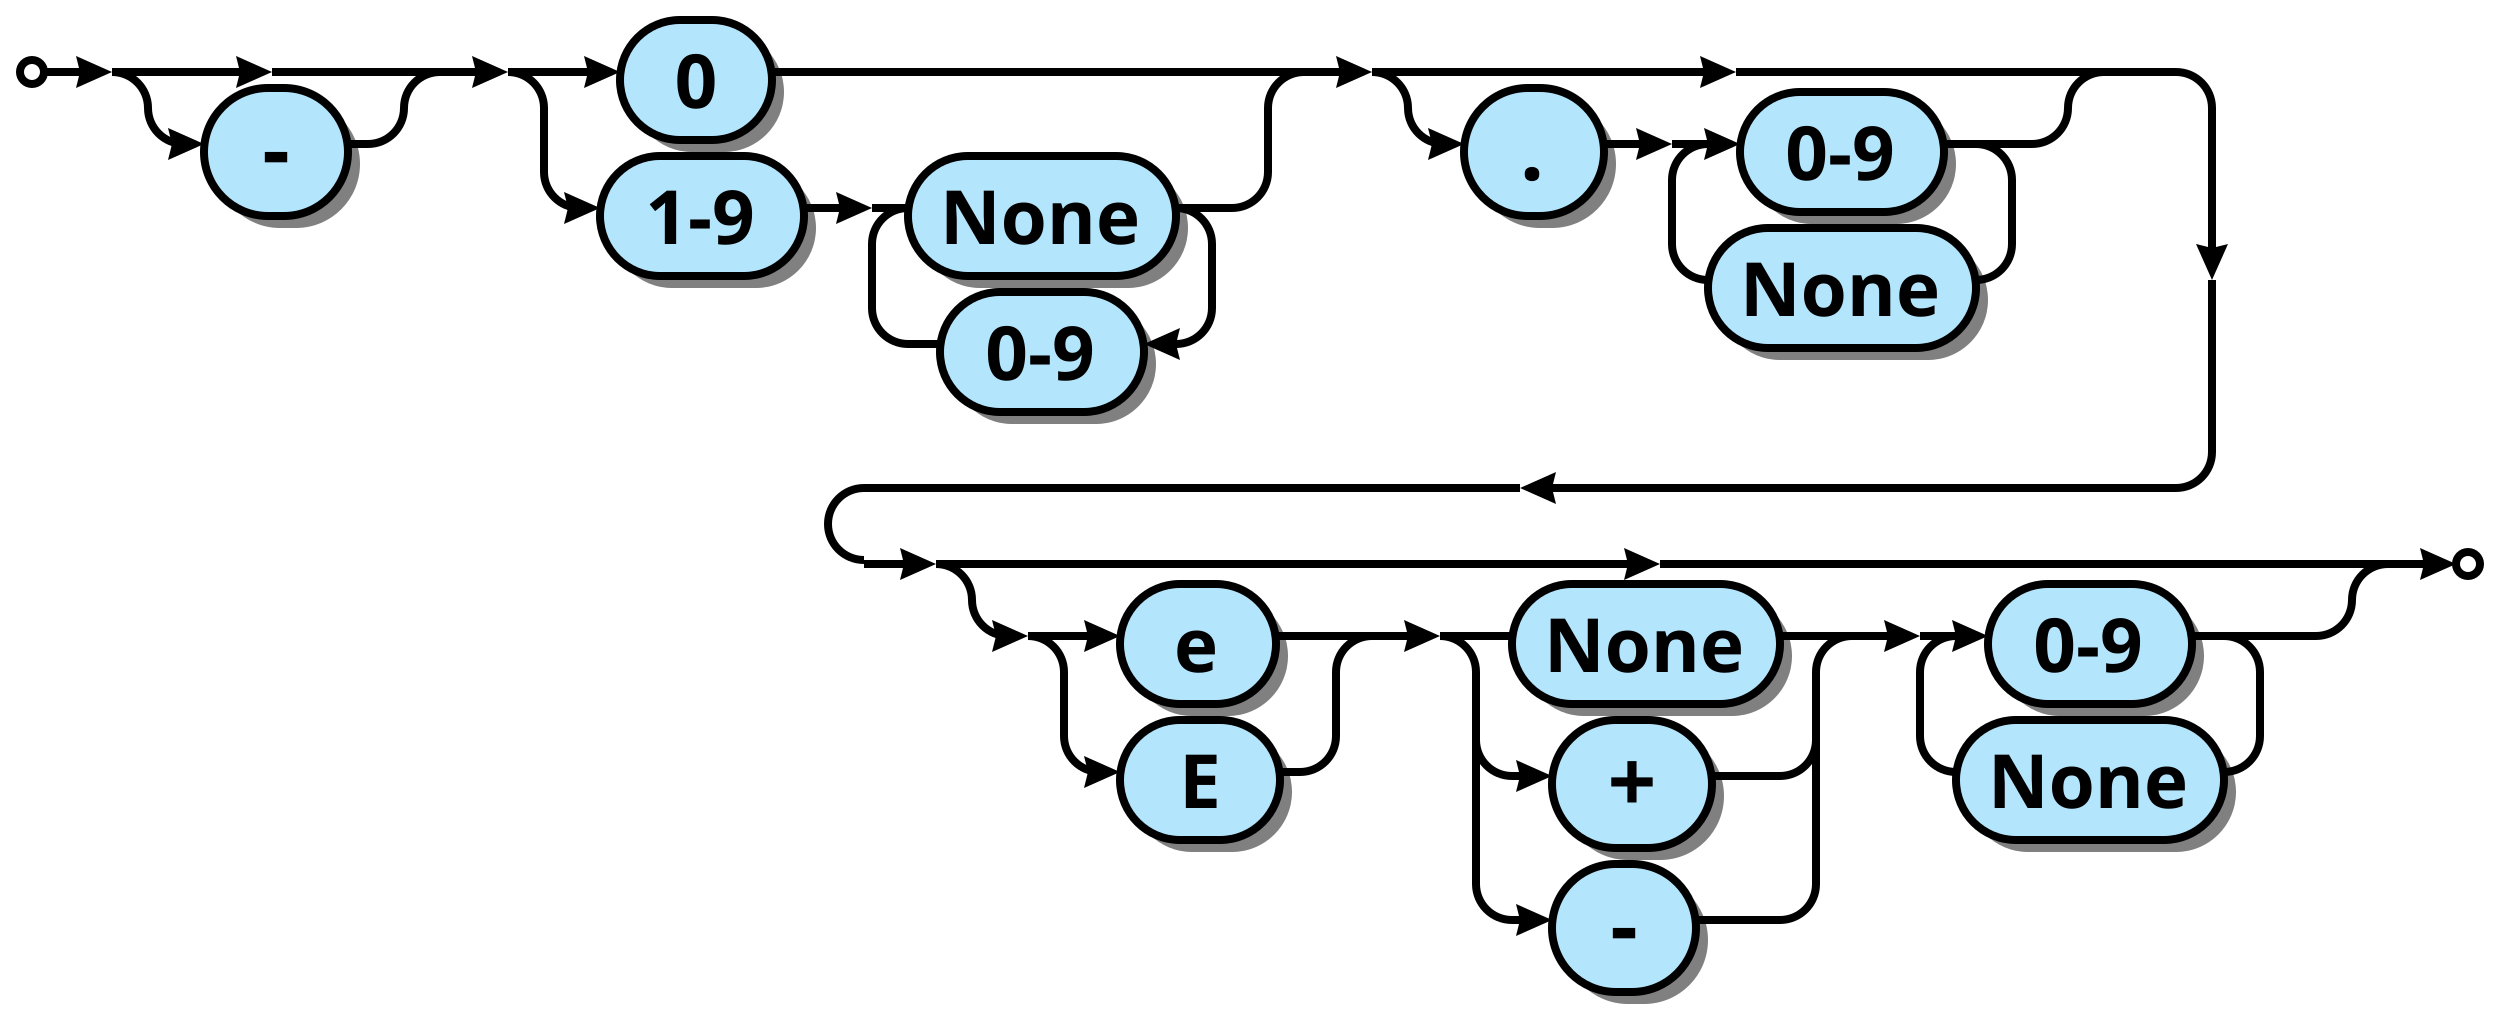
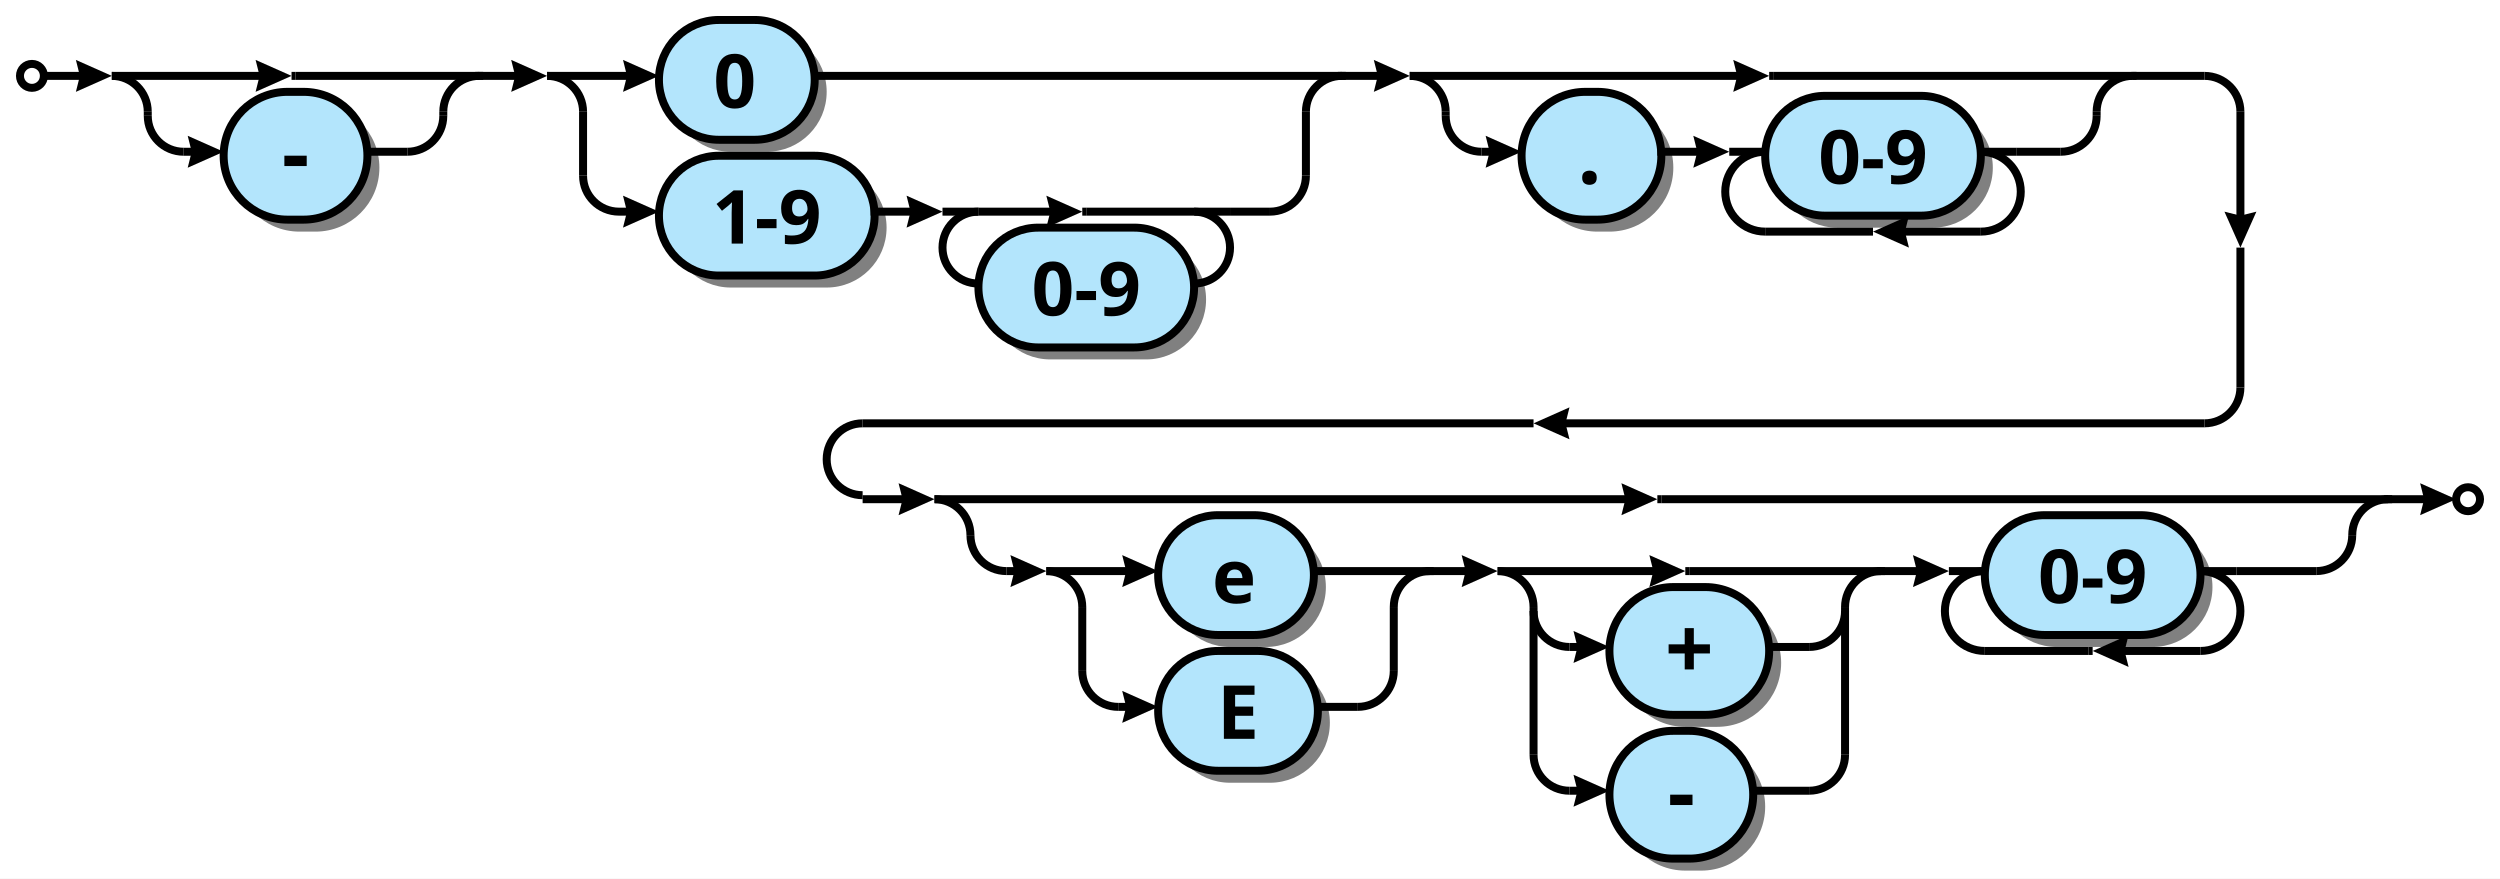
- <svg xmlns="http://www.w3.org/2000/svg" xml:space="preserve" width="625" height="253" version="1.1">
+ <svg xmlns="http://www.w3.org/2000/svg" xml:space="preserve" width="626" height="220" version="1.1">
  <style type="text/css">

.title_font {fill:#000000; text-anchor:middle;
font-family:Sans; font-size:22pt; font-weight:bold; font-style:normal; }
.token_font {fill:#000000; text-anchor:middle;
font-family:Sans; font-size:16pt; font-weight:bold; font-style:normal; }
.box_font {fill:#000000; text-anchor:middle;
font-family:Times; font-size:14pt; font-weight:normal; font-style:italic; }
.bubble_font {fill:#000000; text-anchor:middle;
+ font-family:Sans; font-size:14pt; font-weight:bold; font-style:normal; }
+ .hex_font {fill:#000000; text-anchor:middle;
font-family:Sans; font-size:14pt; font-weight:bold; font-style:normal; }
.label {fill: #000; text-anchor:middle; font-size:16pt; font-weight:bold; font-family:Sans;}
.link {fill: #0D47A1;}
.link:hover {fill: #0D47A1; text-decoration:underline;}
.link:visited {fill: #4A148C;}

</style>
  <defs>
    <marker id="arrow" markerWidth="5" markerHeight="4" refX="2.5" refY="2" orient="auto" markerUnits="strokeWidth">
      <path d="M0,0 L0.5,2 L0,4 L4.5,2 z" fill="#000000" />
    </marker>
  </defs>
  <rect width="100%" height="100%" fill="white" />
-   <circle cx="8" cy="18" r="3" stroke="#000000" stroke-width="2" fill="#ffffff" />
-   <line x1="68" y1="18" x2="69" y2="18" stroke="#000000" stroke-width="2" />
-   <path d="M70,57 A16,16 0 0,1 70,25 H74 A16,16 0 0,1 74,57 z" fill="#000000" fill-opacity="0.498" />
-   <path d="M67,54 A16,16 0 0,1 67,22 H71 A16,16 0 0,1 71,54 z" stroke="#000000" stroke-width="2" fill="#b3e5fc" />
-   <text class="token_font" x="69" y="45">-</text>
-   <line x1="28" y1="18" x2="64" y2="18" stroke="#000000" stroke-width="2" marker-end="url(#arrow)" />
-   <line x1="69" y1="18" x2="111" y2="18" stroke="#000000" stroke-width="2" />
-   <path d="M37,27 A9,9 0 0,0 28,18" stroke="#000000" stroke-width="2" fill="none" />
-   <line x1="46" y1="36" x2="47" y2="36" stroke="#000000" stroke-width="2" marker-end="url(#arrow)" />
-   <line x1="87" y1="36" x2="92" y2="36" stroke="#000000" stroke-width="2" />
-   <path d="M37,27 A9,9 0 0,0 46,36" stroke="#000000" stroke-width="2" fill="none" />
-   <path d="M92,36 A9,9 0 0,0 101,27" stroke="#000000" stroke-width="2" fill="none" />
-   <path d="M110,18 A9,9 0 0,0 101,27" stroke="#000000" stroke-width="2" fill="none" />
-   <line x1="37" y1="27" x2="37" y2="27" stroke="#000000" stroke-width="2" />
-   <line x1="101" y1="27" x2="101" y2="27" stroke="#000000" stroke-width="2" />
-   <path d="M173,38 A15,15 0 0,1 173,8 H181 A15,15 0 0,1 181,38 z" fill="#000000" fill-opacity="0.498" />
-   <path d="M170,35 A15,15 0 0,1 170,5 H178 A15,15 0 0,1 178,35 z" stroke="#000000" stroke-width="2" fill="#b3e5fc" />
-   <text class="bubble_font" x="174" y="27">0</text>
-   <path d="M168,72 A15,15 0 0,1 168,42 H189 A15,15 0 0,1 189,72 z" fill="#000000" fill-opacity="0.498" />
-   <path d="M165,69 A15,15 0 0,1 165,39 H186 A15,15 0 0,1 186,69 z" stroke="#000000" stroke-width="2" fill="#b3e5fc" />
-   <text class="bubble_font" x="175" y="61">1-9</text>
-   <path d="M245,72 A15,15 0 0,1 245,42 H282 A15,15 0 0,1 282,72 z" fill="#000000" fill-opacity="0.498" />
-   <path d="M242,69 A15,15 0 0,1 242,39 H279 A15,15 0 0,1 279,69 z" stroke="#000000" stroke-width="2" fill="#b3e5fc" />
-   <text class="bubble_font" x="260" y="61">None</text>
-   <path d="M253,106 A15,15 0 0,1 253,76 H274 A15,15 0 0,1 274,106 z" fill="#000000" fill-opacity="0.498" />
-   <path d="M250,103 A15,15 0 0,1 250,73 H271 A15,15 0 0,1 271,103 z" stroke="#000000" stroke-width="2" fill="#b3e5fc" />
-   <text class="bubble_font" x="260" y="95">0-9</text>
-   <line x1="227" y1="86" x2="235" y2="86" stroke="#000000" stroke-width="2" />
-   <line x1="294" y1="86" x2="290" y2="86" stroke="#000000" stroke-width="2" marker-end="url(#arrow)" />
-   <line x1="218" y1="52" x2="227" y2="52" stroke="#000000" stroke-width="2" />
-   <path d="M227,52 A9,9 0 0,0 218,61" stroke="#000000" stroke-width="2" fill="none" />
-   <line x1="218" y1="61" x2="218" y2="77" stroke="#000000" stroke-width="2" />
-   <path d="M218,77 A9,9 0 0,0 227,86" stroke="#000000" stroke-width="2" fill="none" />
-   <path d="M303,61 A9,9 0 0,0 294,52" stroke="#000000" stroke-width="2" fill="none" />
-   <line x1="303" y1="61" x2="303" y2="77" stroke="#000000" stroke-width="2" />
-   <path d="M294,86 A9,9 0 0,0 303,77" stroke="#000000" stroke-width="2" fill="none" />
-   <line x1="294" y1="52" x2="303" y2="52" stroke="#000000" stroke-width="2" />
-   <line x1="200" y1="52" x2="214" y2="52" stroke="#000000" stroke-width="2" marker-end="url(#arrow)" />
-   <line x1="127" y1="18" x2="151" y2="18" stroke="#000000" stroke-width="2" marker-end="url(#arrow)" />
-   <line x1="193" y1="18" x2="327" y2="18" stroke="#000000" stroke-width="2" />
-   <path d="M136,27 A9,9 0 0,0 127,18" stroke="#000000" stroke-width="2" fill="none" />
-   <line x1="145" y1="52" x2="146" y2="52" stroke="#000000" stroke-width="2" marker-end="url(#arrow)" />
-   <line x1="303" y1="52" x2="308" y2="52" stroke="#000000" stroke-width="2" />
-   <path d="M136,43 A9,9 0 0,0 145,52" stroke="#000000" stroke-width="2" fill="none" />
-   <path d="M308,52 A9,9 0 0,0 317,43" stroke="#000000" stroke-width="2" fill="none" />
-   <path d="M326,18 A9,9 0 0,0 317,27" stroke="#000000" stroke-width="2" fill="none" />
-   <line x1="136" y1="43" x2="136" y2="27" stroke="#000000" stroke-width="2" />
-   <line x1="317" y1="43" x2="317" y2="27" stroke="#000000" stroke-width="2" />
-   <line x1="109" y1="18" x2="123" y2="18" stroke="#000000" stroke-width="2" marker-end="url(#arrow)" />
-   <line x1="434" y1="18" x2="435" y2="18" stroke="#000000" stroke-width="2" />
-   <path d="M385,57 A16,16 0 0,1 385,25 H388 A16,16 0 0,1 388,57 z" fill="#000000" fill-opacity="0.498" />
-   <path d="M382,54 A16,16 0 0,1 382,22 H385 A16,16 0 0,1 385,54 z" stroke="#000000" stroke-width="2" fill="#b3e5fc" />
-   <text class="token_font" x="383" y="45">.</text>
-   <path d="M453,56 A15,15 0 0,1 453,26 H474 A15,15 0 0,1 474,56 z" fill="#000000" fill-opacity="0.498" />
-   <path d="M450,53 A15,15 0 0,1 450,23 H471 A15,15 0 0,1 471,53 z" stroke="#000000" stroke-width="2" fill="#b3e5fc" />
-   <text class="bubble_font" x="460" y="45">0-9</text>
-   <path d="M445,90 A15,15 0 0,1 445,60 H482 A15,15 0 0,1 482,90 z" fill="#000000" fill-opacity="0.498" />
-   <path d="M442,87 A15,15 0 0,1 442,57 H479 A15,15 0 0,1 479,87 z" stroke="#000000" stroke-width="2" fill="#b3e5fc" />
-   <text class="bubble_font" x="460" y="79">None</text>
-   <line x1="427" y1="36" x2="431" y2="36" stroke="#000000" stroke-width="2" marker-end="url(#arrow)" />
-   <line x1="486" y1="36" x2="494" y2="36" stroke="#000000" stroke-width="2" />
-   <line x1="418" y1="36" x2="427" y2="36" stroke="#000000" stroke-width="2" />
-   <path d="M427,36 A9,9 0 0,0 418,45" stroke="#000000" stroke-width="2" fill="none" />
-   <line x1="418" y1="45" x2="418" y2="61" stroke="#000000" stroke-width="2" />
-   <path d="M418,61 A9,9 0 0,0 427,70" stroke="#000000" stroke-width="2" fill="none" />
-   <path d="M503,45 A9,9 0 0,0 494,36" stroke="#000000" stroke-width="2" fill="none" />
-   <line x1="503" y1="45" x2="503" y2="61" stroke="#000000" stroke-width="2" />
-   <path d="M494,70 A9,9 0 0,0 503,61" stroke="#000000" stroke-width="2" fill="none" />
-   <line x1="494" y1="36" x2="503" y2="36" stroke="#000000" stroke-width="2" />
-   <line x1="400" y1="36" x2="414" y2="36" stroke="#000000" stroke-width="2" marker-end="url(#arrow)" />
-   <line x1="343" y1="18" x2="430" y2="18" stroke="#000000" stroke-width="2" marker-end="url(#arrow)" />
-   <line x1="435" y1="18" x2="527" y2="18" stroke="#000000" stroke-width="2" />
-   <path d="M352,27 A9,9 0 0,0 343,18" stroke="#000000" stroke-width="2" fill="none" />
-   <line x1="361" y1="36" x2="362" y2="36" stroke="#000000" stroke-width="2" marker-end="url(#arrow)" />
-   <line x1="503" y1="36" x2="508" y2="36" stroke="#000000" stroke-width="2" />
-   <path d="M352,27 A9,9 0 0,0 361,36" stroke="#000000" stroke-width="2" fill="none" />
-   <path d="M508,36 A9,9 0 0,0 517,27" stroke="#000000" stroke-width="2" fill="none" />
-   <path d="M526,18 A9,9 0 0,0 517,27" stroke="#000000" stroke-width="2" fill="none" />
-   <line x1="352" y1="27" x2="352" y2="27" stroke="#000000" stroke-width="2" />
-   <line x1="517" y1="27" x2="517" y2="27" stroke="#000000" stroke-width="2" />
-   <line x1="325" y1="18" x2="339" y2="18" stroke="#000000" stroke-width="2" marker-end="url(#arrow)" />
-   <line x1="415" y1="141" x2="416" y2="141" stroke="#000000" stroke-width="2" />
-   <path d="M298,179 A15,15 0 0,1 298,149 H307 A15,15 0 0,1 307,179 z" fill="#000000" fill-opacity="0.498" />
-   <path d="M295,176 A15,15 0 0,1 295,146 H304 A15,15 0 0,1 304,176 z" stroke="#000000" stroke-width="2" fill="#b3e5fc" />
-   <text class="bubble_font" x="299" y="168">e</text>
-   <path d="M298,213 A15,15 0 0,1 298,183 H308 A15,15 0 0,1 308,213 z" fill="#000000" fill-opacity="0.498" />
-   <path d="M295,210 A15,15 0 0,1 295,180 H305 A15,15 0 0,1 305,210 z" stroke="#000000" stroke-width="2" fill="#b3e5fc" />
-   <text class="bubble_font" x="300" y="202">E</text>
-   <line x1="257" y1="159" x2="276" y2="159" stroke="#000000" stroke-width="2" marker-end="url(#arrow)" />
-   <line x1="319" y1="159" x2="344" y2="159" stroke="#000000" stroke-width="2" />
-   <path d="M266,168 A9,9 0 0,0 257,159" stroke="#000000" stroke-width="2" fill="none" />
-   <line x1="275" y1="193" x2="276" y2="193" stroke="#000000" stroke-width="2" marker-end="url(#arrow)" />
-   <line x1="320" y1="193" x2="325" y2="193" stroke="#000000" stroke-width="2" />
-   <path d="M266,184 A9,9 0 0,0 275,193" stroke="#000000" stroke-width="2" fill="none" />
-   <path d="M325,193 A9,9 0 0,0 334,184" stroke="#000000" stroke-width="2" fill="none" />
-   <path d="M343,159 A9,9 0 0,0 334,168" stroke="#000000" stroke-width="2" fill="none" />
-   <line x1="266" y1="184" x2="266" y2="168" stroke="#000000" stroke-width="2" />
-   <line x1="334" y1="184" x2="334" y2="168" stroke="#000000" stroke-width="2" />
-   <path d="M396,179 A15,15 0 0,1 396,149 H433 A15,15 0 0,1 433,179 z" fill="#000000" fill-opacity="0.498" />
-   <path d="M393,176 A15,15 0 0,1 393,146 H430 A15,15 0 0,1 430,176 z" stroke="#000000" stroke-width="2" fill="#b3e5fc" />
-   <text class="bubble_font" x="411" y="168">None</text>
-   <path d="M407,215 A16,16 0 0,1 407,183 H415 A16,16 0 0,1 415,215 z" fill="#000000" fill-opacity="0.498" />
-   <path d="M404,212 A16,16 0 0,1 404,180 H412 A16,16 0 0,1 412,212 z" stroke="#000000" stroke-width="2" fill="#b3e5fc" />
-   <text class="token_font" x="408" y="203">+</text>
-   <path d="M407,251 A16,16 0 0,1 407,219 H411 A16,16 0 0,1 411,251 z" fill="#000000" fill-opacity="0.498" />
-   <path d="M404,248 A16,16 0 0,1 404,216 H408 A16,16 0 0,1 408,248 z" stroke="#000000" stroke-width="2" fill="#b3e5fc" />
-   <text class="token_font" x="406" y="239">-</text>
-   <line x1="360" y1="159" x2="378" y2="159" stroke="#000000" stroke-width="2" />
-   <line x1="445" y1="159" x2="464" y2="159" stroke="#000000" stroke-width="2" />
-   <path d="M369,168 A9,9 0 0,0 360,159" stroke="#000000" stroke-width="2" fill="none" />
-   <line x1="378" y1="194" x2="384" y2="194" stroke="#000000" stroke-width="2" marker-end="url(#arrow)" />
-   <line x1="428" y1="194" x2="445" y2="194" stroke="#000000" stroke-width="2" />
-   <path d="M369,185 A9,9 0 0,0 378,194" stroke="#000000" stroke-width="2" fill="none" />
-   <path d="M445,194 A9,9 0 0,0 454,185" stroke="#000000" stroke-width="2" fill="none" />
-   <line x1="378" y1="230" x2="384" y2="230" stroke="#000000" stroke-width="2" marker-end="url(#arrow)" />
-   <line x1="424" y1="230" x2="445" y2="230" stroke="#000000" stroke-width="2" />
-   <path d="M369,221 A9,9 0 0,0 378,230" stroke="#000000" stroke-width="2" fill="none" />
-   <path d="M445,230 A9,9 0 0,0 454,221" stroke="#000000" stroke-width="2" fill="none" />
-   <path d="M463,159 A9,9 0 0,0 454,168" stroke="#000000" stroke-width="2" fill="none" />
-   <line x1="369" y1="221" x2="369" y2="168" stroke="#000000" stroke-width="2" />
-   <line x1="454" y1="221" x2="454" y2="168" stroke="#000000" stroke-width="2" />
-   <line x1="342" y1="159" x2="356" y2="159" stroke="#000000" stroke-width="2" marker-end="url(#arrow)" />
-   <path d="M515,179 A15,15 0 0,1 515,149 H536 A15,15 0 0,1 536,179 z" fill="#000000" fill-opacity="0.498" />
-   <path d="M512,176 A15,15 0 0,1 512,146 H533 A15,15 0 0,1 533,176 z" stroke="#000000" stroke-width="2" fill="#b3e5fc" />
-   <text class="bubble_font" x="522" y="168">0-9</text>
-   <path d="M507,213 A15,15 0 0,1 507,183 H544 A15,15 0 0,1 544,213 z" fill="#000000" fill-opacity="0.498" />
-   <path d="M504,210 A15,15 0 0,1 504,180 H541 A15,15 0 0,1 541,210 z" stroke="#000000" stroke-width="2" fill="#b3e5fc" />
-   <text class="bubble_font" x="522" y="202">None</text>
-   <line x1="489" y1="159" x2="493" y2="159" stroke="#000000" stroke-width="2" marker-end="url(#arrow)" />
-   <line x1="548" y1="159" x2="556" y2="159" stroke="#000000" stroke-width="2" />
-   <line x1="480" y1="159" x2="489" y2="159" stroke="#000000" stroke-width="2" />
-   <path d="M489,159 A9,9 0 0,0 480,168" stroke="#000000" stroke-width="2" fill="none" />
-   <line x1="480" y1="168" x2="480" y2="184" stroke="#000000" stroke-width="2" />
-   <path d="M480,184 A9,9 0 0,0 489,193" stroke="#000000" stroke-width="2" fill="none" />
-   <path d="M565,168 A9,9 0 0,0 556,159" stroke="#000000" stroke-width="2" fill="none" />
-   <line x1="565" y1="168" x2="565" y2="184" stroke="#000000" stroke-width="2" />
-   <path d="M556,193 A9,9 0 0,0 565,184" stroke="#000000" stroke-width="2" fill="none" />
-   <line x1="556" y1="159" x2="565" y2="159" stroke="#000000" stroke-width="2" />
-   <line x1="462" y1="159" x2="476" y2="159" stroke="#000000" stroke-width="2" marker-end="url(#arrow)" />
-   <line x1="234" y1="141" x2="411" y2="141" stroke="#000000" stroke-width="2" marker-end="url(#arrow)" />
-   <line x1="416" y1="141" x2="598" y2="141" stroke="#000000" stroke-width="2" />
-   <path d="M243,150 A9,9 0 0,0 234,141" stroke="#000000" stroke-width="2" fill="none" />
-   <line x1="252" y1="159" x2="253" y2="159" stroke="#000000" stroke-width="2" marker-end="url(#arrow)" />
-   <line x1="565" y1="159" x2="579" y2="159" stroke="#000000" stroke-width="2" />
-   <path d="M243,150 A9,9 0 0,0 252,159" stroke="#000000" stroke-width="2" fill="none" />
-   <path d="M579,159 A9,9 0 0,0 588,150" stroke="#000000" stroke-width="2" fill="none" />
-   <path d="M597,141 A9,9 0 0,0 588,150" stroke="#000000" stroke-width="2" fill="none" />
-   <line x1="243" y1="150" x2="243" y2="150" stroke="#000000" stroke-width="2" />
-   <line x1="588" y1="150" x2="588" y2="150" stroke="#000000" stroke-width="2" />
-   <line x1="526" y1="18" x2="544" y2="18" stroke="#000000" stroke-width="2" />
-   <path d="M553,27 A9,9 0 0,0 544,18" stroke="#000000" stroke-width="2" fill="none" />
-   <line x1="553" y1="27" x2="553" y2="66" stroke="#000000" stroke-width="2" marker-end="url(#arrow)" />
-   <line x1="553" y1="70" x2="553" y2="113" stroke="#000000" stroke-width="2" />
-   <path d="M544,122 A9,9 0 0,0 553,113" stroke="#000000" stroke-width="2" fill="none" />
-   <line x1="544" y1="122" x2="384" y2="122" stroke="#000000" stroke-width="2" marker-end="url(#arrow)" />
-   <line x1="380" y1="122" x2="216" y2="122" stroke="#000000" stroke-width="2" />
-   <path d="M216,122 A9,9 0 0,0 216,140" stroke="#000000" stroke-width="2" fill="none" />
-   <line x1="216" y1="141" x2="230" y2="141" stroke="#000000" stroke-width="2" marker-end="url(#arrow)" />
-   <line x1="10" y1="18" x2="24" y2="18" stroke="#000000" stroke-width="2" marker-end="url(#arrow)" />
-   <circle cx="617" cy="141" r="3" stroke="#000000" stroke-width="2" fill="#ffffff" />
-   <line x1="596" y1="141" x2="610" y2="141" stroke="#000000" stroke-width="2" marker-end="url(#arrow)" />
+   <circle cx="8" cy="19" r="3" stroke="#000000" stroke-width="2" fill="#ffffff" />
+   <line x1="73" y1="19" x2="74" y2="19" stroke="#000000" stroke-width="2" />
+   <path d="M75,58 A16,16 0 0,1 75,26 H79 A16,16 0 0,1 79,58 z" fill="#000000" fill-opacity="0.498" />
+   <path d="M72,55 A16,16 0 0,1 72,23 H76 A16,16 0 0,1 76,55 z" stroke="#000000" stroke-width="2" fill="#b3e5fc" fill-opacity="1.0" />
+   <text class="token_font" x="74" y="46">-</text>
+   <line x1="28" y1="19" x2="69" y2="19" stroke="#000000" stroke-width="2" marker-end="url(#arrow)" />
+   <line x1="74" y1="19" x2="121" y2="19" stroke="#000000" stroke-width="2" />
+   <path d="M37,28 A9,9 0 0,0 28,19" stroke="#000000" stroke-width="2" fill="none" />
+   <line x1="46" y1="38" x2="52" y2="38" stroke="#000000" stroke-width="2" marker-end="url(#arrow)" />
+   <line x1="92" y1="38" x2="102" y2="38" stroke="#000000" stroke-width="2" />
+   <path d="M37,29 A9,9 0 0,0 46,38" stroke="#000000" stroke-width="2" fill="none" />
+   <path d="M102,38 A9,9 0 0,0 111,29" stroke="#000000" stroke-width="2" fill="none" />
+   <path d="M120,19 A9,9 0 0,0 111,28" stroke="#000000" stroke-width="2" fill="none" />
+   <line x1="37" y1="29" x2="37" y2="28" stroke="#000000" stroke-width="2" />
+   <line x1="111" y1="29" x2="111" y2="28" stroke="#000000" stroke-width="2" />
+   <path d="M183,38 A15,15 0 0,1 183,8 H192 A15,15 0 0,1 192,38 z" fill="#000000" fill-opacity="0.498" />
+   <path d="M180,35 A15,15 0 0,1 180,5 H189 A15,15 0 0,1 189,35 z" stroke="#000000" stroke-width="2" fill="#b3e5fc" fill-opacity="1.0" />
+   <text class="bubble_font" x="184" y="27">0</text>
+   <path d="M183,72 A15,15 0 0,1 183,42 H207 A15,15 0 0,1 207,72 z" fill="#000000" fill-opacity="0.498" />
+   <path d="M180,69 A15,15 0 0,1 180,39 H204 A15,15 0 0,1 204,69 z" stroke="#000000" stroke-width="2" fill="#b3e5fc" fill-opacity="1.0" />
+   <text class="bubble_font" x="192" y="61">1-9</text>
+   <line x1="271" y1="53" x2="272" y2="53" stroke="#000000" stroke-width="2" />
+   <path d="M263,90 A15,15 0 0,1 263,60 H287 A15,15 0 0,1 287,90 z" fill="#000000" fill-opacity="0.498" />
+   <path d="M260,87 A15,15 0 0,1 260,57 H284 A15,15 0 0,1 284,87 z" stroke="#000000" stroke-width="2" fill="#b3e5fc" fill-opacity="1.0" />
+   <text class="bubble_font" x="272" y="79">0-9</text>
+   <line x1="245" y1="53" x2="267" y2="53" stroke="#000000" stroke-width="2" marker-end="url(#arrow)" />
+   <line x1="272" y1="53" x2="299" y2="53" stroke="#000000" stroke-width="2" />
+   <line x1="236" y1="53" x2="245" y2="53" stroke="#000000" stroke-width="2" />
+   <path d="M245,53 A9,9 0 0,0 245,71" stroke="#000000" stroke-width="2" fill="none" />
+   <path d="M299,71 A9,9 0 0,0 299,53" stroke="#000000" stroke-width="2" fill="none" />
+   <line x1="299" y1="53" x2="308" y2="53" stroke="#000000" stroke-width="2" />
+   <line x1="218" y1="53" x2="232" y2="53" stroke="#000000" stroke-width="2" marker-end="url(#arrow)" />
+   <line x1="137" y1="19" x2="161" y2="19" stroke="#000000" stroke-width="2" marker-end="url(#arrow)" />
+   <line x1="204" y1="19" x2="337" y2="19" stroke="#000000" stroke-width="2" />
+   <path d="M146,28 A9,9 0 0,0 137,19" stroke="#000000" stroke-width="2" fill="none" />
+   <line x1="155" y1="53" x2="161" y2="53" stroke="#000000" stroke-width="2" marker-end="url(#arrow)" />
+   <line x1="308" y1="53" x2="318" y2="53" stroke="#000000" stroke-width="2" />
+   <path d="M146,44 A9,9 0 0,0 155,53" stroke="#000000" stroke-width="2" fill="none" />
+   <path d="M318,53 A9,9 0 0,0 327,44" stroke="#000000" stroke-width="2" fill="none" />
+   <path d="M336,19 A9,9 0 0,0 327,28" stroke="#000000" stroke-width="2" fill="none" />
+   <line x1="146" y1="44" x2="146" y2="28" stroke="#000000" stroke-width="2" />
+   <line x1="327" y1="44" x2="327" y2="28" stroke="#000000" stroke-width="2" />
+   <line x1="119" y1="19" x2="133" y2="19" stroke="#000000" stroke-width="2" marker-end="url(#arrow)" />
+   <line x1="443" y1="19" x2="444" y2="19" stroke="#000000" stroke-width="2" />
+   <path d="M400,58 A16,16 0 0,1 400,26 H403 A16,16 0 0,1 403,58 z" fill="#000000" fill-opacity="0.498" />
+   <path d="M397,55 A16,16 0 0,1 397,23 H400 A16,16 0 0,1 400,55 z" stroke="#000000" stroke-width="2" fill="#b3e5fc" fill-opacity="1.0" />
+   <text class="token_font" x="398" y="46">.</text>
+   <path d="M460,57 A15,15 0 0,1 460,27 H484 A15,15 0 0,1 484,57 z" fill="#000000" fill-opacity="0.498" />
+   <path d="M457,54 A15,15 0 0,1 457,24 H481 A15,15 0 0,1 481,54 z" stroke="#000000" stroke-width="2" fill="#b3e5fc" fill-opacity="1.0" />
+   <text class="bubble_font" x="469" y="46">0-9</text>
+   <line x1="468" y1="58" x2="469" y2="58" stroke="#000000" stroke-width="2" />
+   <line x1="442" y1="58" x2="468" y2="58" stroke="#000000" stroke-width="2" />
+   <line x1="496" y1="58" x2="473" y2="58" stroke="#000000" stroke-width="2" marker-end="url(#arrow)" />
+   <line x1="433" y1="38" x2="442" y2="38" stroke="#000000" stroke-width="2" />
+   <path d="M442,38 A10,10 0 0,0 442,58" stroke="#000000" stroke-width="2" fill="none" />
+   <path d="M496,58 A10,10 0 0,0 496,38" stroke="#000000" stroke-width="2" fill="none" />
+   <line x1="496" y1="38" x2="505" y2="38" stroke="#000000" stroke-width="2" />
+   <line x1="415" y1="38" x2="429" y2="38" stroke="#000000" stroke-width="2" marker-end="url(#arrow)" />
+   <line x1="353" y1="19" x2="439" y2="19" stroke="#000000" stroke-width="2" marker-end="url(#arrow)" />
+   <line x1="444" y1="19" x2="535" y2="19" stroke="#000000" stroke-width="2" />
+   <path d="M362,28 A9,9 0 0,0 353,19" stroke="#000000" stroke-width="2" fill="none" />
+   <line x1="371" y1="38" x2="377" y2="38" stroke="#000000" stroke-width="2" marker-end="url(#arrow)" />
+   <line x1="505" y1="38" x2="516" y2="38" stroke="#000000" stroke-width="2" />
+   <path d="M362,29 A9,9 0 0,0 371,38" stroke="#000000" stroke-width="2" fill="none" />
+   <path d="M516,38 A9,9 0 0,0 525,29" stroke="#000000" stroke-width="2" fill="none" />
+   <path d="M534,19 A9,9 0 0,0 525,28" stroke="#000000" stroke-width="2" fill="none" />
+   <line x1="362" y1="29" x2="362" y2="28" stroke="#000000" stroke-width="2" />
+   <line x1="525" y1="29" x2="525" y2="28" stroke="#000000" stroke-width="2" />
+   <line x1="335" y1="19" x2="349" y2="19" stroke="#000000" stroke-width="2" marker-end="url(#arrow)" />
+   <line x1="415" y1="125" x2="416" y2="125" stroke="#000000" stroke-width="2" />
+   <path d="M308,162 A15,15 0 0,1 308,132 H317 A15,15 0 0,1 317,162 z" fill="#000000" fill-opacity="0.498" />
+   <path d="M305,159 A15,15 0 0,1 305,129 H314 A15,15 0 0,1 314,159 z" stroke="#000000" stroke-width="2" fill="#b3e5fc" fill-opacity="1.0" />
+   <text class="bubble_font" x="309" y="151">e</text>
+   <path d="M308,196 A15,15 0 0,1 308,166 H318 A15,15 0 0,1 318,196 z" fill="#000000" fill-opacity="0.498" />
+   <path d="M305,193 A15,15 0 0,1 305,163 H315 A15,15 0 0,1 315,193 z" stroke="#000000" stroke-width="2" fill="#b3e5fc" fill-opacity="1.0" />
+   <text class="bubble_font" x="310" y="185">E</text>
+   <line x1="262" y1="143" x2="286" y2="143" stroke="#000000" stroke-width="2" marker-end="url(#arrow)" />
+   <line x1="329" y1="143" x2="359" y2="143" stroke="#000000" stroke-width="2" />
+   <path d="M271,152 A9,9 0 0,0 262,143" stroke="#000000" stroke-width="2" fill="none" />
+   <line x1="280" y1="177" x2="286" y2="177" stroke="#000000" stroke-width="2" marker-end="url(#arrow)" />
+   <line x1="330" y1="177" x2="340" y2="177" stroke="#000000" stroke-width="2" />
+   <path d="M271,168 A9,9 0 0,0 280,177" stroke="#000000" stroke-width="2" fill="none" />
+   <path d="M340,177 A9,9 0 0,0 349,168" stroke="#000000" stroke-width="2" fill="none" />
+   <path d="M358,143 A9,9 0 0,0 349,152" stroke="#000000" stroke-width="2" fill="none" />
+   <line x1="271" y1="168" x2="271" y2="152" stroke="#000000" stroke-width="2" />
+   <line x1="349" y1="168" x2="349" y2="152" stroke="#000000" stroke-width="2" />
+   <line x1="422" y1="143" x2="423" y2="143" stroke="#000000" stroke-width="2" />
+   <path d="M422,182 A16,16 0 0,1 422,150 H430 A16,16 0 0,1 430,182 z" fill="#000000" fill-opacity="0.498" />
+   <path d="M419,179 A16,16 0 0,1 419,147 H427 A16,16 0 0,1 427,179 z" stroke="#000000" stroke-width="2" fill="#b3e5fc" fill-opacity="1.0" />
+   <text class="token_font" x="423" y="170">+</text>
+   <path d="M422,218 A16,16 0 0,1 422,186 H426 A16,16 0 0,1 426,218 z" fill="#000000" fill-opacity="0.498" />
+   <path d="M419,215 A16,16 0 0,1 419,183 H423 A16,16 0 0,1 423,215 z" stroke="#000000" stroke-width="2" fill="#b3e5fc" fill-opacity="1.0" />
+   <text class="token_font" x="421" y="206">-</text>
+   <line x1="375" y1="143" x2="418" y2="143" stroke="#000000" stroke-width="2" marker-end="url(#arrow)" />
+   <line x1="423" y1="143" x2="472" y2="143" stroke="#000000" stroke-width="2" />
+   <path d="M384,152 A9,9 0 0,0 375,143" stroke="#000000" stroke-width="2" fill="none" />
+   <line x1="393" y1="162" x2="399" y2="162" stroke="#000000" stroke-width="2" marker-end="url(#arrow)" />
+   <line x1="443" y1="162" x2="453" y2="162" stroke="#000000" stroke-width="2" />
+   <path d="M384,153 A9,9 0 0,0 393,162" stroke="#000000" stroke-width="2" fill="none" />
+   <path d="M453,162 A9,9 0 0,0 462,153" stroke="#000000" stroke-width="2" fill="none" />
+   <line x1="393" y1="198" x2="399" y2="198" stroke="#000000" stroke-width="2" marker-end="url(#arrow)" />
+   <line x1="439" y1="198" x2="453" y2="198" stroke="#000000" stroke-width="2" />
+   <path d="M384,189 A9,9 0 0,0 393,198" stroke="#000000" stroke-width="2" fill="none" />
+   <path d="M453,198 A9,9 0 0,0 462,189" stroke="#000000" stroke-width="2" fill="none" />
+   <path d="M471,143 A9,9 0 0,0 462,152" stroke="#000000" stroke-width="2" fill="none" />
+   <line x1="384" y1="189" x2="384" y2="152" stroke="#000000" stroke-width="2" />
+   <line x1="462" y1="189" x2="462" y2="152" stroke="#000000" stroke-width="2" />
+   <line x1="357" y1="143" x2="371" y2="143" stroke="#000000" stroke-width="2" marker-end="url(#arrow)" />
+   <path d="M515,162 A15,15 0 0,1 515,132 H539 A15,15 0 0,1 539,162 z" fill="#000000" fill-opacity="0.498" />
+   <path d="M512,159 A15,15 0 0,1 512,129 H536 A15,15 0 0,1 536,159 z" stroke="#000000" stroke-width="2" fill="#b3e5fc" fill-opacity="1.0" />
+   <text class="bubble_font" x="524" y="151">0-9</text>
+   <line x1="523" y1="163" x2="524" y2="163" stroke="#000000" stroke-width="2" />
+   <line x1="497" y1="163" x2="523" y2="163" stroke="#000000" stroke-width="2" />
+   <line x1="551" y1="163" x2="528" y2="163" stroke="#000000" stroke-width="2" marker-end="url(#arrow)" />
+   <line x1="488" y1="143" x2="497" y2="143" stroke="#000000" stroke-width="2" />
+   <path d="M497,143 A10,10 0 0,0 497,163" stroke="#000000" stroke-width="2" fill="none" />
+   <path d="M551,163 A10,10 0 0,0 551,143" stroke="#000000" stroke-width="2" fill="none" />
+   <line x1="551" y1="143" x2="560" y2="143" stroke="#000000" stroke-width="2" />
+   <line x1="470" y1="143" x2="484" y2="143" stroke="#000000" stroke-width="2" marker-end="url(#arrow)" />
+   <line x1="234" y1="125" x2="411" y2="125" stroke="#000000" stroke-width="2" marker-end="url(#arrow)" />
+   <line x1="416" y1="125" x2="599" y2="125" stroke="#000000" stroke-width="2" />
+   <path d="M243,134 A9,9 0 0,0 234,125" stroke="#000000" stroke-width="2" fill="none" />
+   <line x1="252" y1="143" x2="258" y2="143" stroke="#000000" stroke-width="2" marker-end="url(#arrow)" />
+   <line x1="560" y1="143" x2="580" y2="143" stroke="#000000" stroke-width="2" />
+   <path d="M243,134 A9,9 0 0,0 252,143" stroke="#000000" stroke-width="2" fill="none" />
+   <path d="M580,143 A9,9 0 0,0 589,134" stroke="#000000" stroke-width="2" fill="none" />
+   <path d="M598,125 A9,9 0 0,0 589,134" stroke="#000000" stroke-width="2" fill="none" />
+   <line x1="243" y1="134" x2="243" y2="134" stroke="#000000" stroke-width="2" />
+   <line x1="589" y1="134" x2="589" y2="134" stroke="#000000" stroke-width="2" />
+   <line x1="534" y1="19" x2="552" y2="19" stroke="#000000" stroke-width="2" />
+   <path d="M561,28 A9,9 0 0,0 552,19" stroke="#000000" stroke-width="2" fill="none" />
+   <line x1="561" y1="28" x2="561" y2="58" stroke="#000000" stroke-width="2" marker-end="url(#arrow)" />
+   <line x1="561" y1="62" x2="561" y2="97" stroke="#000000" stroke-width="2" />
+   <path d="M552,106 A9,9 0 0,0 561,97" stroke="#000000" stroke-width="2" fill="none" />
+   <line x1="552" y1="106" x2="388" y2="106" stroke="#000000" stroke-width="2" marker-end="url(#arrow)" />
+   <line x1="384" y1="106" x2="216" y2="106" stroke="#000000" stroke-width="2" />
+   <path d="M216,106 A9,9 0 0,0 216,124" stroke="#000000" stroke-width="2" fill="none" />
+   <line x1="216" y1="125" x2="230" y2="125" stroke="#000000" stroke-width="2" marker-end="url(#arrow)" />
+   <line x1="10" y1="19" x2="24" y2="19" stroke="#000000" stroke-width="2" marker-end="url(#arrow)" />
+   <circle cx="618" cy="125" r="3" stroke="#000000" stroke-width="2" fill="#ffffff" />
+   <line x1="597" y1="125" x2="611" y2="125" stroke="#000000" stroke-width="2" marker-end="url(#arrow)" />
</svg>
